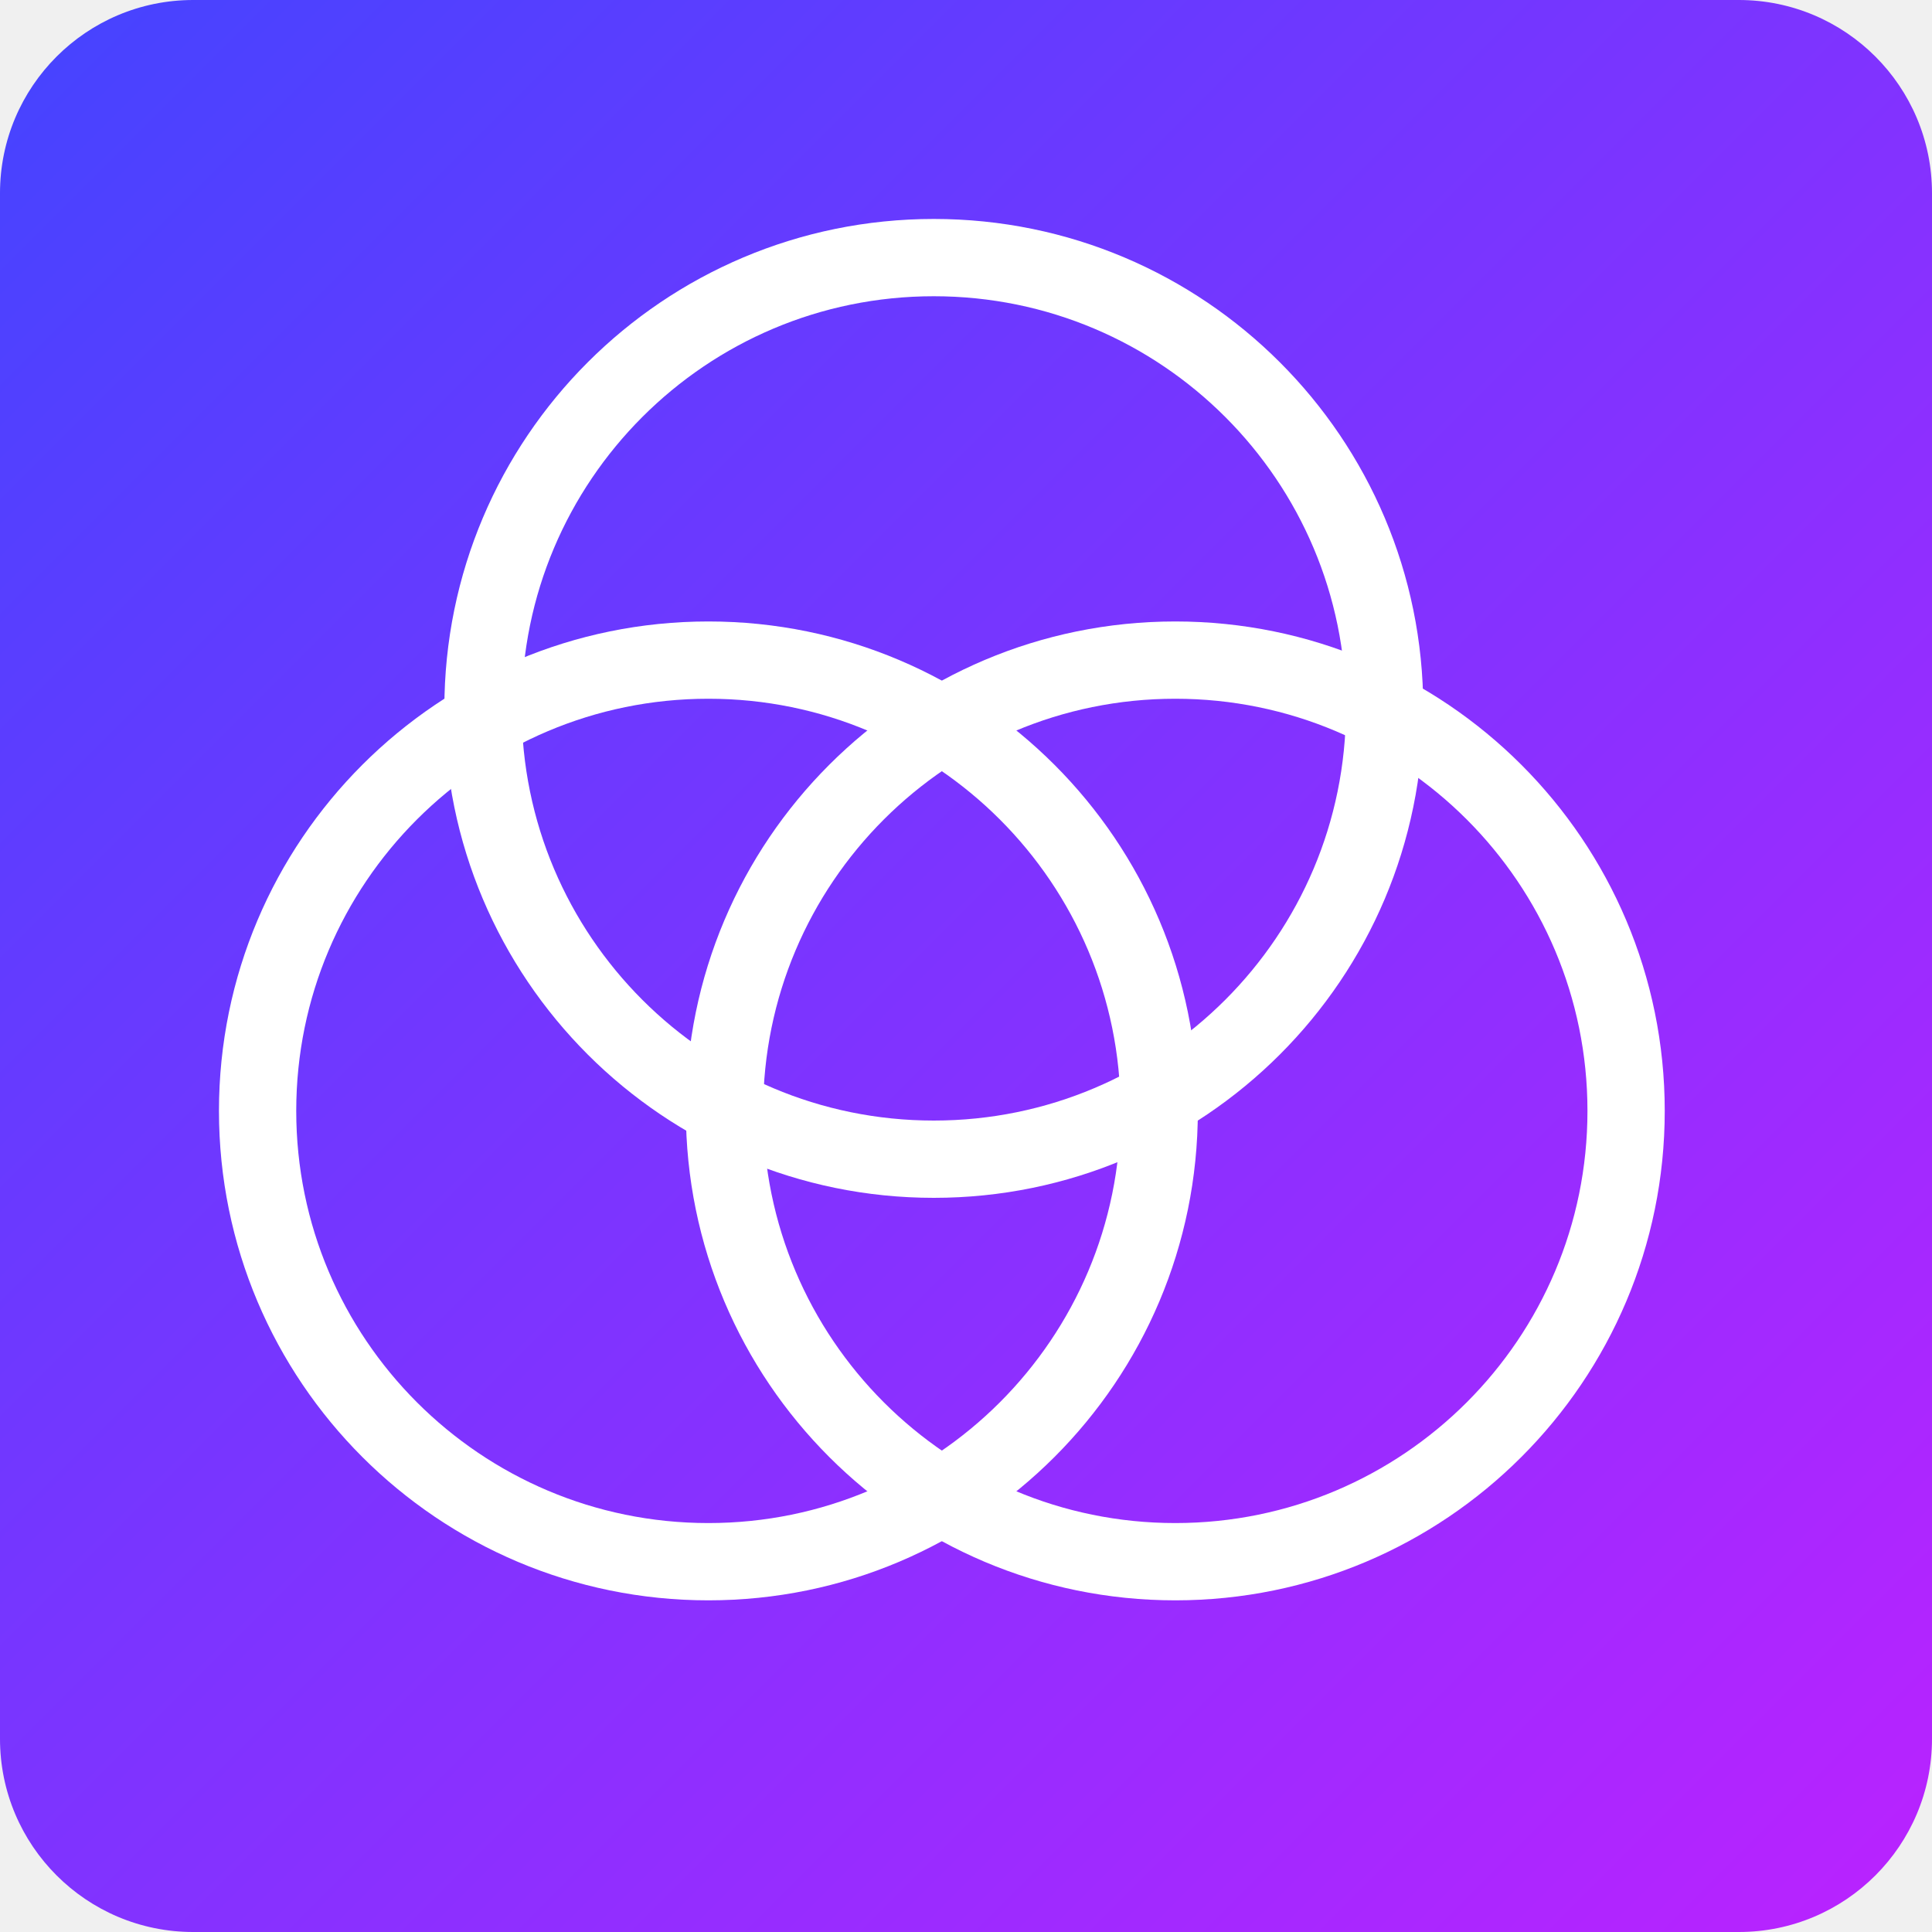
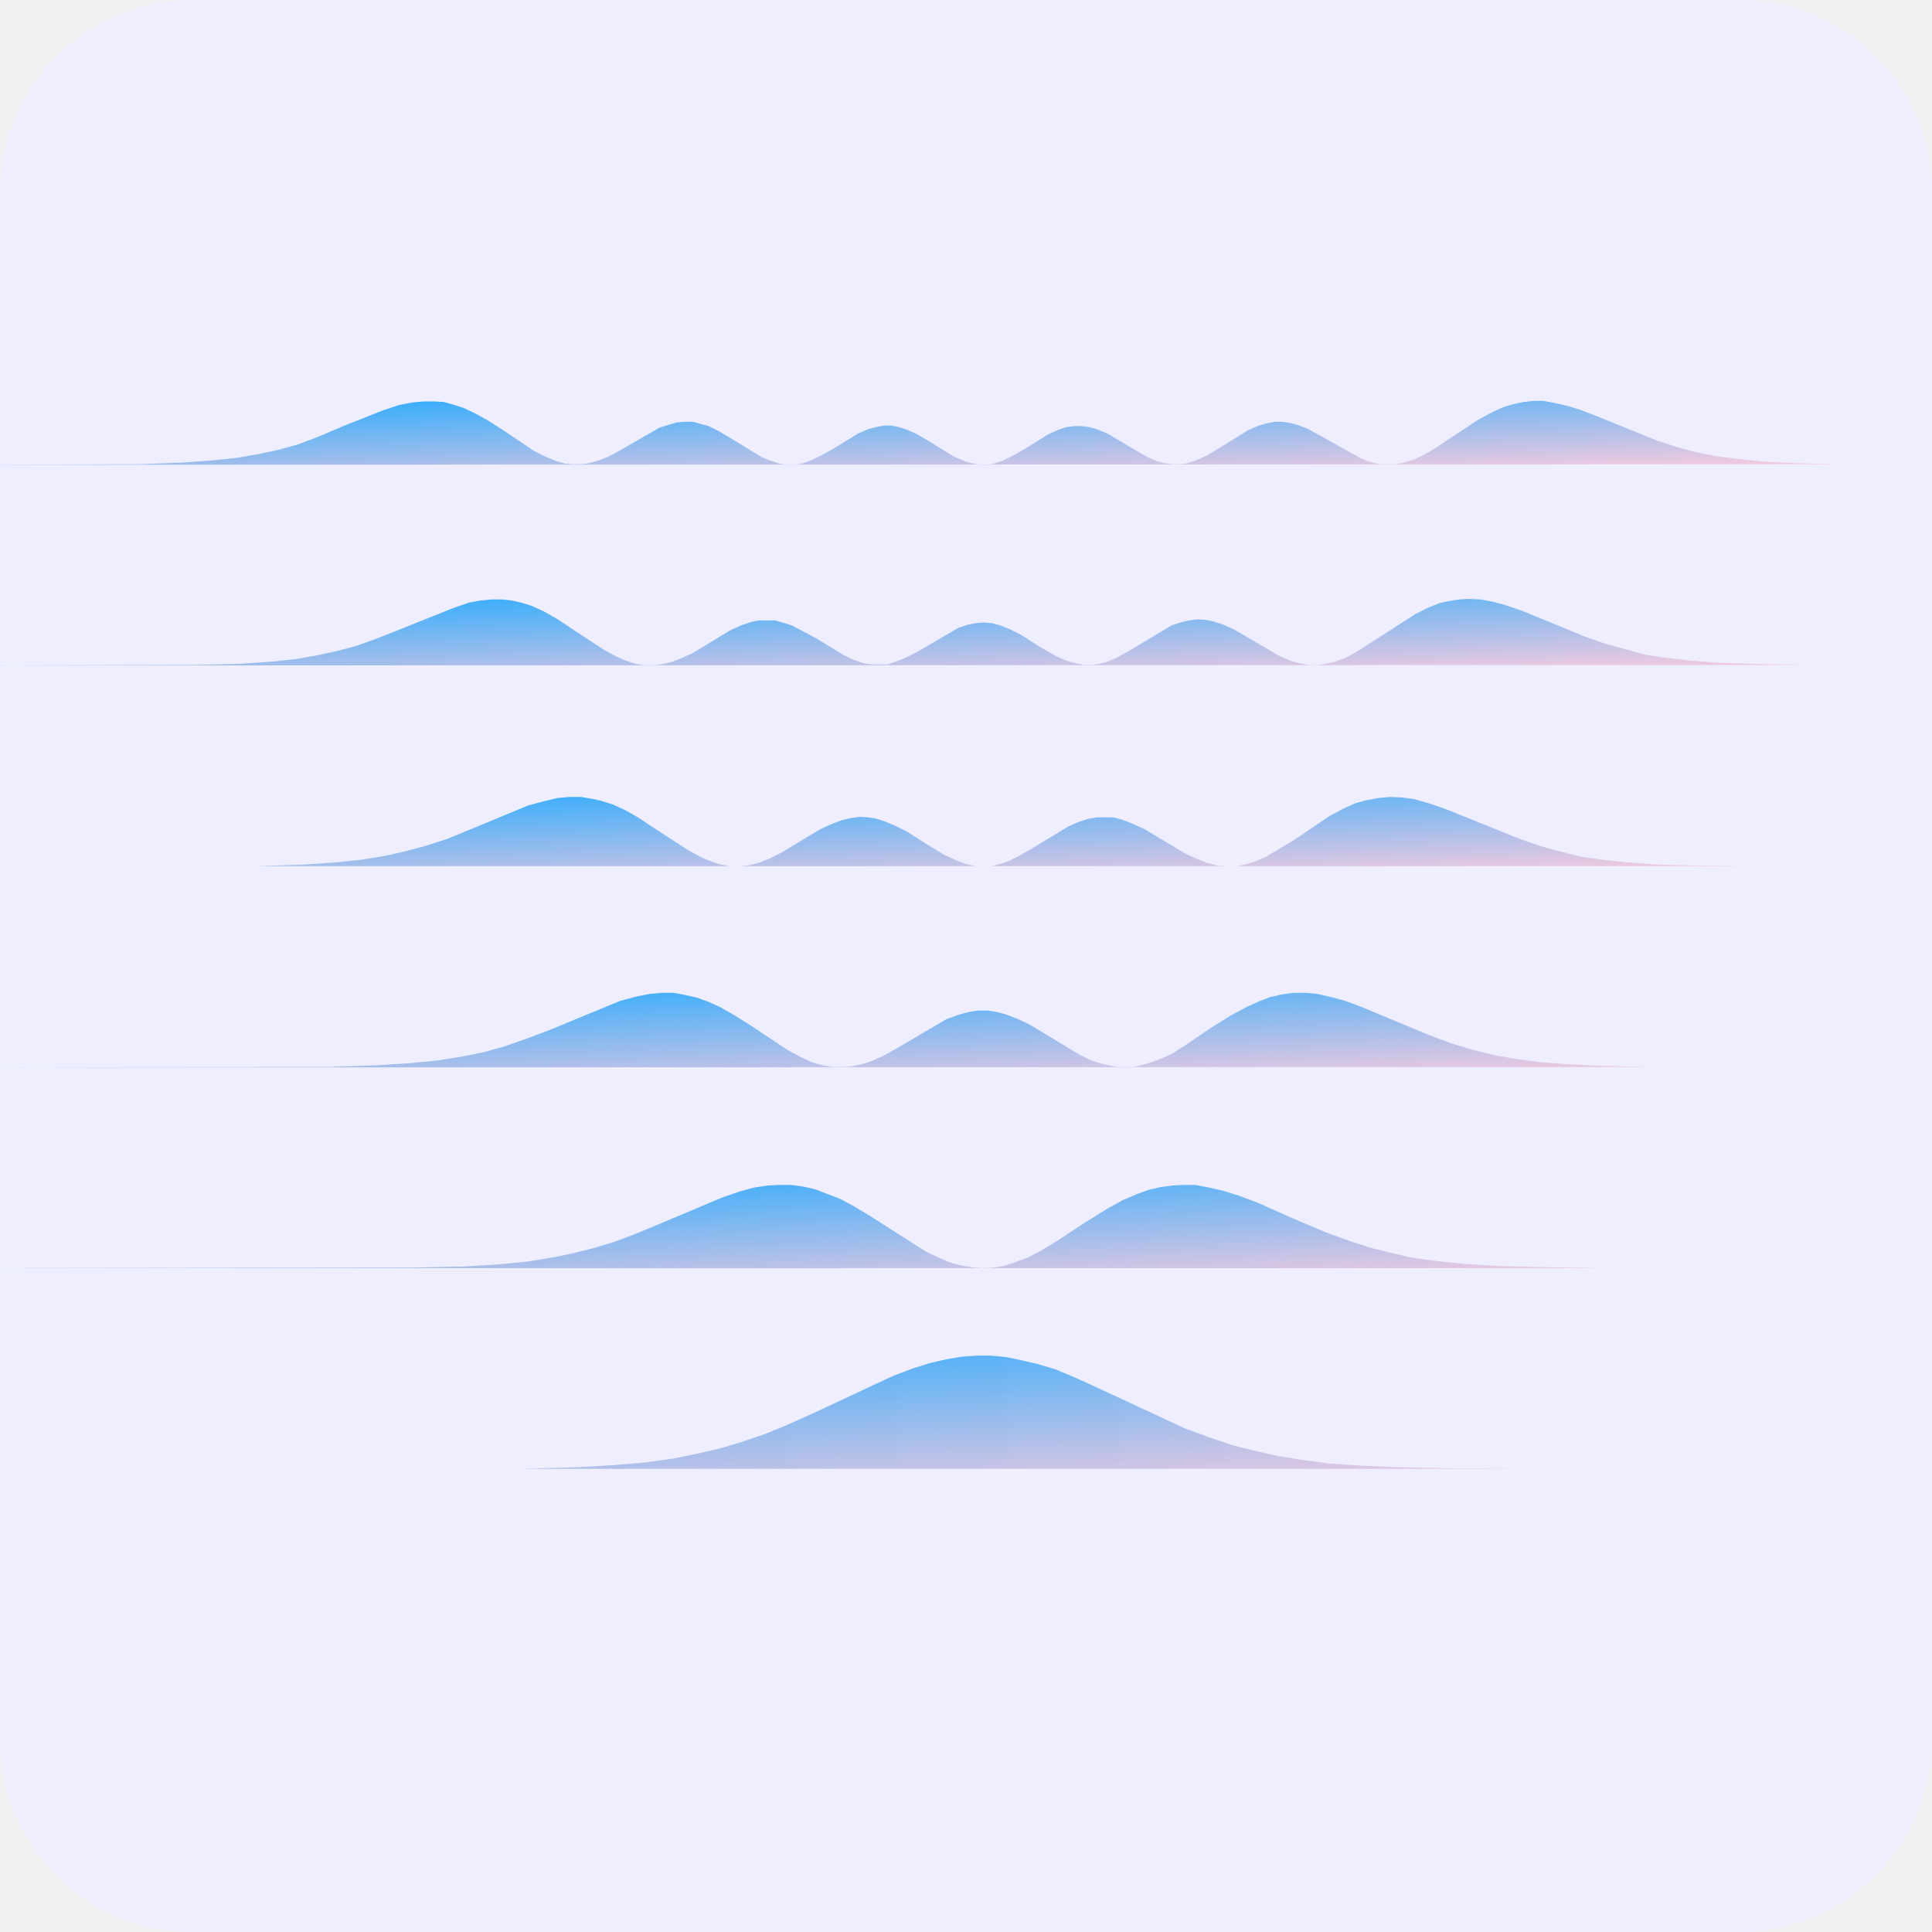
- <svg xmlns="http://www.w3.org/2000/svg" viewBox="0 0 600 600">
+ <svg xmlns="http://www.w3.org/2000/svg" viewBox="0 0 432 432" stroke-linecap="round" stroke-linejoin="round" stroke-width="2" height="432" width="432">
+   <rect fill="#eef" x="0" y="0" width="100%" height="100%" rx="10%" />
  <defs>
    <linearGradient id="x" x1="0" y1="0" x2="100%" y2="100%">
-       <stop offset="0" stop-color="#44f" />
-       <stop offset="1" stop-color="#b2F" />
+       <stop offset="0" stop-color="#2af" />
+       <stop offset="1" stop-color="#fcd" />
    </linearGradient>
  </defs>
-   <rect fill="url(#x)" x="0" y="0" width="100%" height="100%" rx="10%" />
-   <circle cx="290" cy="220" r="140" fill="none" stroke="#fff" stroke-width="24" />
-   <circle cx="220" cy="345" r="140" fill="none" stroke="#fff" stroke-width="24" />
-   <circle cx="365" cy="345" r="140" fill="none" stroke="#fff" stroke-width="24" />
+   <g transform="translate(-55, 60) scale(1.2)">
+     <path id="line2d_38" fill="url(#x)" d="M41.8 223.7H143l10.3-.3 7-.4 5.8-.5 5.1-.7 4.4-.9 4.4-1 4-1.2 4.4-1.5 4.4-1.8 5.5-2.5 13.9-6.5 3.7-1.4 3.2-1 3-.7 2.9-.5 3-.2h2.5l3 .3 2.8.6 3 .7 3.3 1 3.6 1.5 4.8 2.2 15.7 7.3 4.4 1.6 4.4 1.5 4 1 4.4 1 4.4.7 5.1.7 5.9.4 7 .3 9.4.2 16.9.1H416" />
+     <path id="line2d_39" fill="url(#x)" d="m41.8 186.3 80.8-.1 9.6-.2 6.5-.4 5.2-.5 4.4-.7 4-.8 4-1 4-1.2 4-1.5 4.8-2 11.4-4.8 3.2-1.1 2.6-.7 2.6-.4 2.2-.1h2.2l2.2.3 2.2.5 2.1.8 2.6 1 2.6 1.4 3.3 2 10.2 6.5 2.6 1.2 2.2.9 2.2.5 1.8.3 1.8.1 1.9-.1 1.8-.3 2.2-.7 2.2-.8 2.5-1.3 3-1.8 5-3.3 4.5-2.8 2.9-1.6 2.6-1.1 2.2-.8 2.2-.5 2.2-.3 2.1-.1h2.2l2.6.5 2.6.6 2.9.9 3.7 1.4 5.8 2.6 6.6 2.8 4.4 1.6 4 1.3 4 1 4 .9 4.5.6 5 .5 6 .4 7.6.2 12 .2h71.9" />
+     <path id="line2d_40" fill="url(#x)" d="m41.8 148.9 65.5-.1 8.8-.3 6.2-.4 5.1-.5 4.4-.7 4-.8 4-1.1 4-1.4 4.5-1.7 13.1-5.4 3-.8 2.5-.5 2.2-.2h2.2l2.2.4 2.2.5 2.2.8 2.2 1 2.6 1.5 3.2 2 6.6 4.4 2.6 1.4 2.2 1 1.8.5 1.8.3h1.9l1.8-.1 1.8-.4 1.9-.6 2.2-1 2.5-1.4 9.2-5.4 2.2-.8 1.8-.5 1.8-.3h1.9l1.8.3 1.8.5 1.8.7 2.2 1 3 1.8 6.6 4 2.1 1 1.9.6 1.8.4 1.8.3h1.9l1.8-.4 1.8-.5 1.9-.7 2.2-1 2.5-1.6 4.4-3 4-2.5 3-1.6 2.2-1 2.1-.8 2.2-.5 2.2-.3h2.2l2.2.2 2.6.6 2.6.7 3.2 1.2 4.8 2 7.7 3.2 4 1.5 4 1.2 4 1 4 .7 4.5.6 5.1.4 6.2.3 8.8.2h63.3" />
+     <path id="line2d_41" fill="url(#x)" d="M41.8 111.4h52l8.7-.3 5.9-.4 4.7-.5 4.4-.7 4-.9 3.7-1 4-1.3 4.4-1.8 10.6-4.4 3-.8 2.5-.6 2.2-.2h2.2l1.8.3 1.9.4 2.2.7 2.2 1 2.5 1.4 3.3 2.2 6.2 4 2.2 1.2 1.9.8 1.8.6 1.8.3h1.8l1.9-.2 1.8-.5 1.8-.7 2.2-1.1 3.3-2 4-2.4 2.2-1 1.9-.7 1.8-.4 1.5-.2 1.4.1 1.5.2 1.8.6 1.9.8 2.2 1.1 3.6 2.3 3.3 2 2.2 1 1.8.7 1.9.4h2.9l1.5-.4 1.8-.6 1.8-.9 2.6-1.5 6.6-4 1.8-.8 1.8-.6 1.8-.3h3l1.8.5 1.8.7 2.2 1 3 1.8 4.7 2.8 2.2 1 1.8.7 1.9.5 1.8.1h1.8l1.9-.4 1.8-.6 1.8-.8 2.2-1.3 3-1.8 6.5-4.4 2.6-1.4 2.2-1 2.2-.6 2.2-.4 2.2-.2 2.2.1 2.2.3 2.5.7 3 1 4 1.6 9.9 4 4 1.4 3.6 1 4 1 4 .6 4.8.5 5.5.4 7.4.2 11.3.1h42.8" />
+     <path id="line2d_42" fill="url(#x)" d="m41.8 74 40.2-.1 8.4-.2 5.9-.4 4.7-.5 4-.7 3.7-.8 3.7-1L116 69l4.3-1.7 10-4 2.9-1 2.1-.4 2.2-.2h1.9l1.8.2 1.8.4 1.9.6 2.2 1 2.5 1.4 3.3 2.2 5.5 3.6 2.2 1.2 1.8.8 1.9.6 1.8.3h1.4l1.5-.2 1.8-.4 1.9-.7 2.2-1 3.3-2 3.6-2.2 2.2-1 1.8-.6 1.5-.3h2.9l1.5.4 1.8.6 1.9 1L198 69l5.1 3.1 1.9.9 1.8.6 1.5.2h2.9l1.5-.5 1.8-.7 2.2-1.1 7.7-4.5 1.8-.6 1.5-.3 1.4-.1 1.5.1 1.5.4 1.8.7 2.2 1.1 3.6 2.3 3 1.7 1.8.8 1.8.5 1.5.3h1.4l1.5-.2 1.5-.4 1.8-.8 2.2-1.2 8-4.8 1.9-.6 1.4-.3 1.5-.2 1.5.1 1.4.3 1.9.6 1.8.8 2.6 1.5 5.8 3.4 2.2 1 1.8.5 1.9.3h1.4l1.5-.2 1.8-.4 1.9-.7 2.2-1.2 2.5-1.6 8.4-5.4 2.2-1.1 2.2-.9 1.8-.4 1.9-.3 1.8-.1 2.2.1 2.2.4 2.6.7 2.9 1 4.4 1.8 7.3 3 4 1.4 3.7 1 3.6 1 4 .6 4.5.5 5 .4 6.7.2 10.2.2h33.3" />
+     <path id="line2d_43" fill="url(#x)" d="m41.8 36.6 30-.1 8-.3 5.5-.4 4.8-.5 4-.7 3.7-.8 3.6-1 3.7-1.4 4.7-2 7.3-2.9 3-1 2.5-.5 2.2-.2h1.9l1.8.1 1.8.5 1.9.6 2.1 1 2.2 1.2 3 1.9 5.8 3.9 2.2 1.1 1.9.8 1.8.5 1.4.1h1.5l1.5-.2 1.8-.5 1.8-.7 2.2-1.2 7.3-4.2 1.9-.6 1.4-.4 1.5-.1h1.5l1.4.4 1.5.4 1.8.9 2.2 1.3 5.9 3.6 1.8.7 1.5.5 1.4.2h1.5l1.5-.3 1.4-.5 1.9-.9 2.5-1.4 4.4-2.7 1.8-.8 1.5-.4 1.5-.3h1.4l1.5.3 1.5.5 1.8.8 2.2 1.3 4.7 2.9 1.9.8 1.4.4 1.5.3h1.5l1.4-.3 1.5-.5 1.8-.9 2.6-1.5 4-2.5 1.8-.8 1.5-.5 1.5-.2h1.4l1.5.2 1.4.4 1.9.8 2.2 1.3 5.1 3 1.8.8 1.5.4 1.5.2h1.4l1.5-.2 1.4-.5 1.9-.8 2.2-1.3 5.8-3.6 1.9-.8 1.4-.4 1.5-.3h1.4l1.5.2 1.5.4 1.8.7 2.2 1.2 7.7 4.3 1.8.7 1.8.4h3l1.4-.3 1.9-.6 1.8-.8 2.2-1.3 3.3-2.2 4.7-3.1 2.6-1.4 2.2-1 1.8-.5 1.9-.4 1.8-.2h1.8l2.2.4 2.2.5 2.6.8 3.6 1.4 10.6 4.3 3.7 1.2 3.7 1 3.6.7 4 .5 4.8.5 5.9.3 8 .2h27.8" />
+   </g>
</svg>
